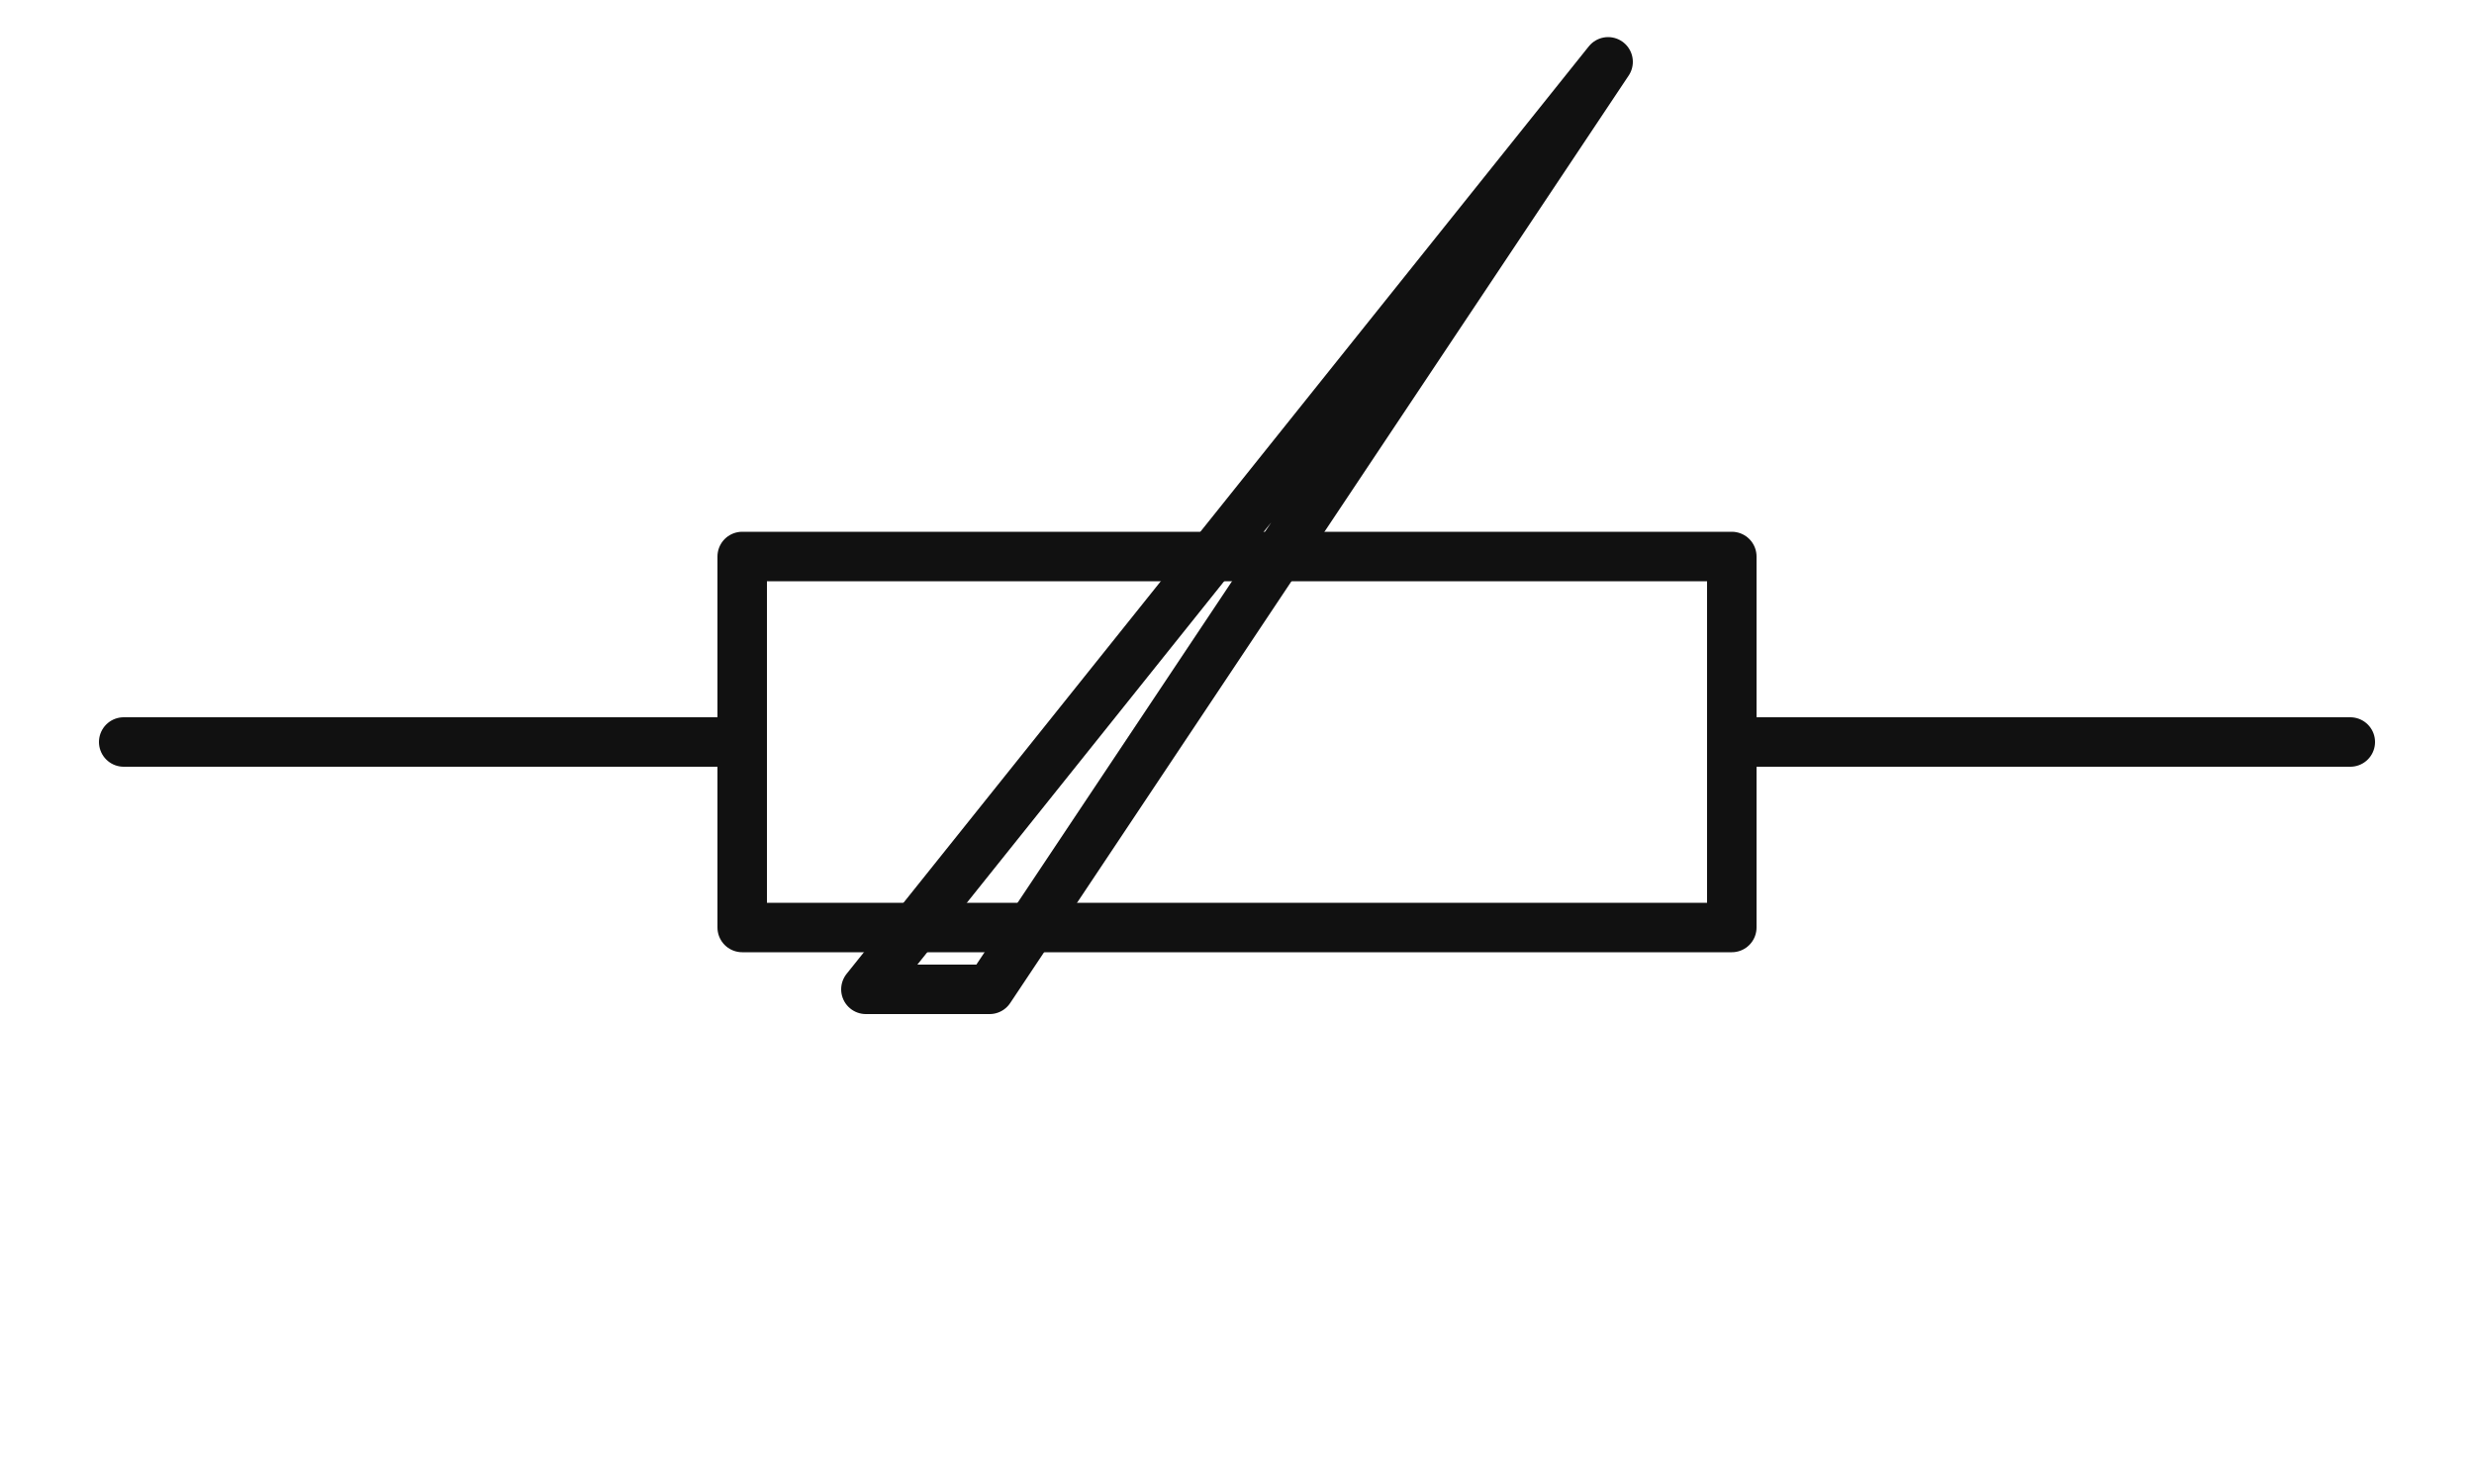
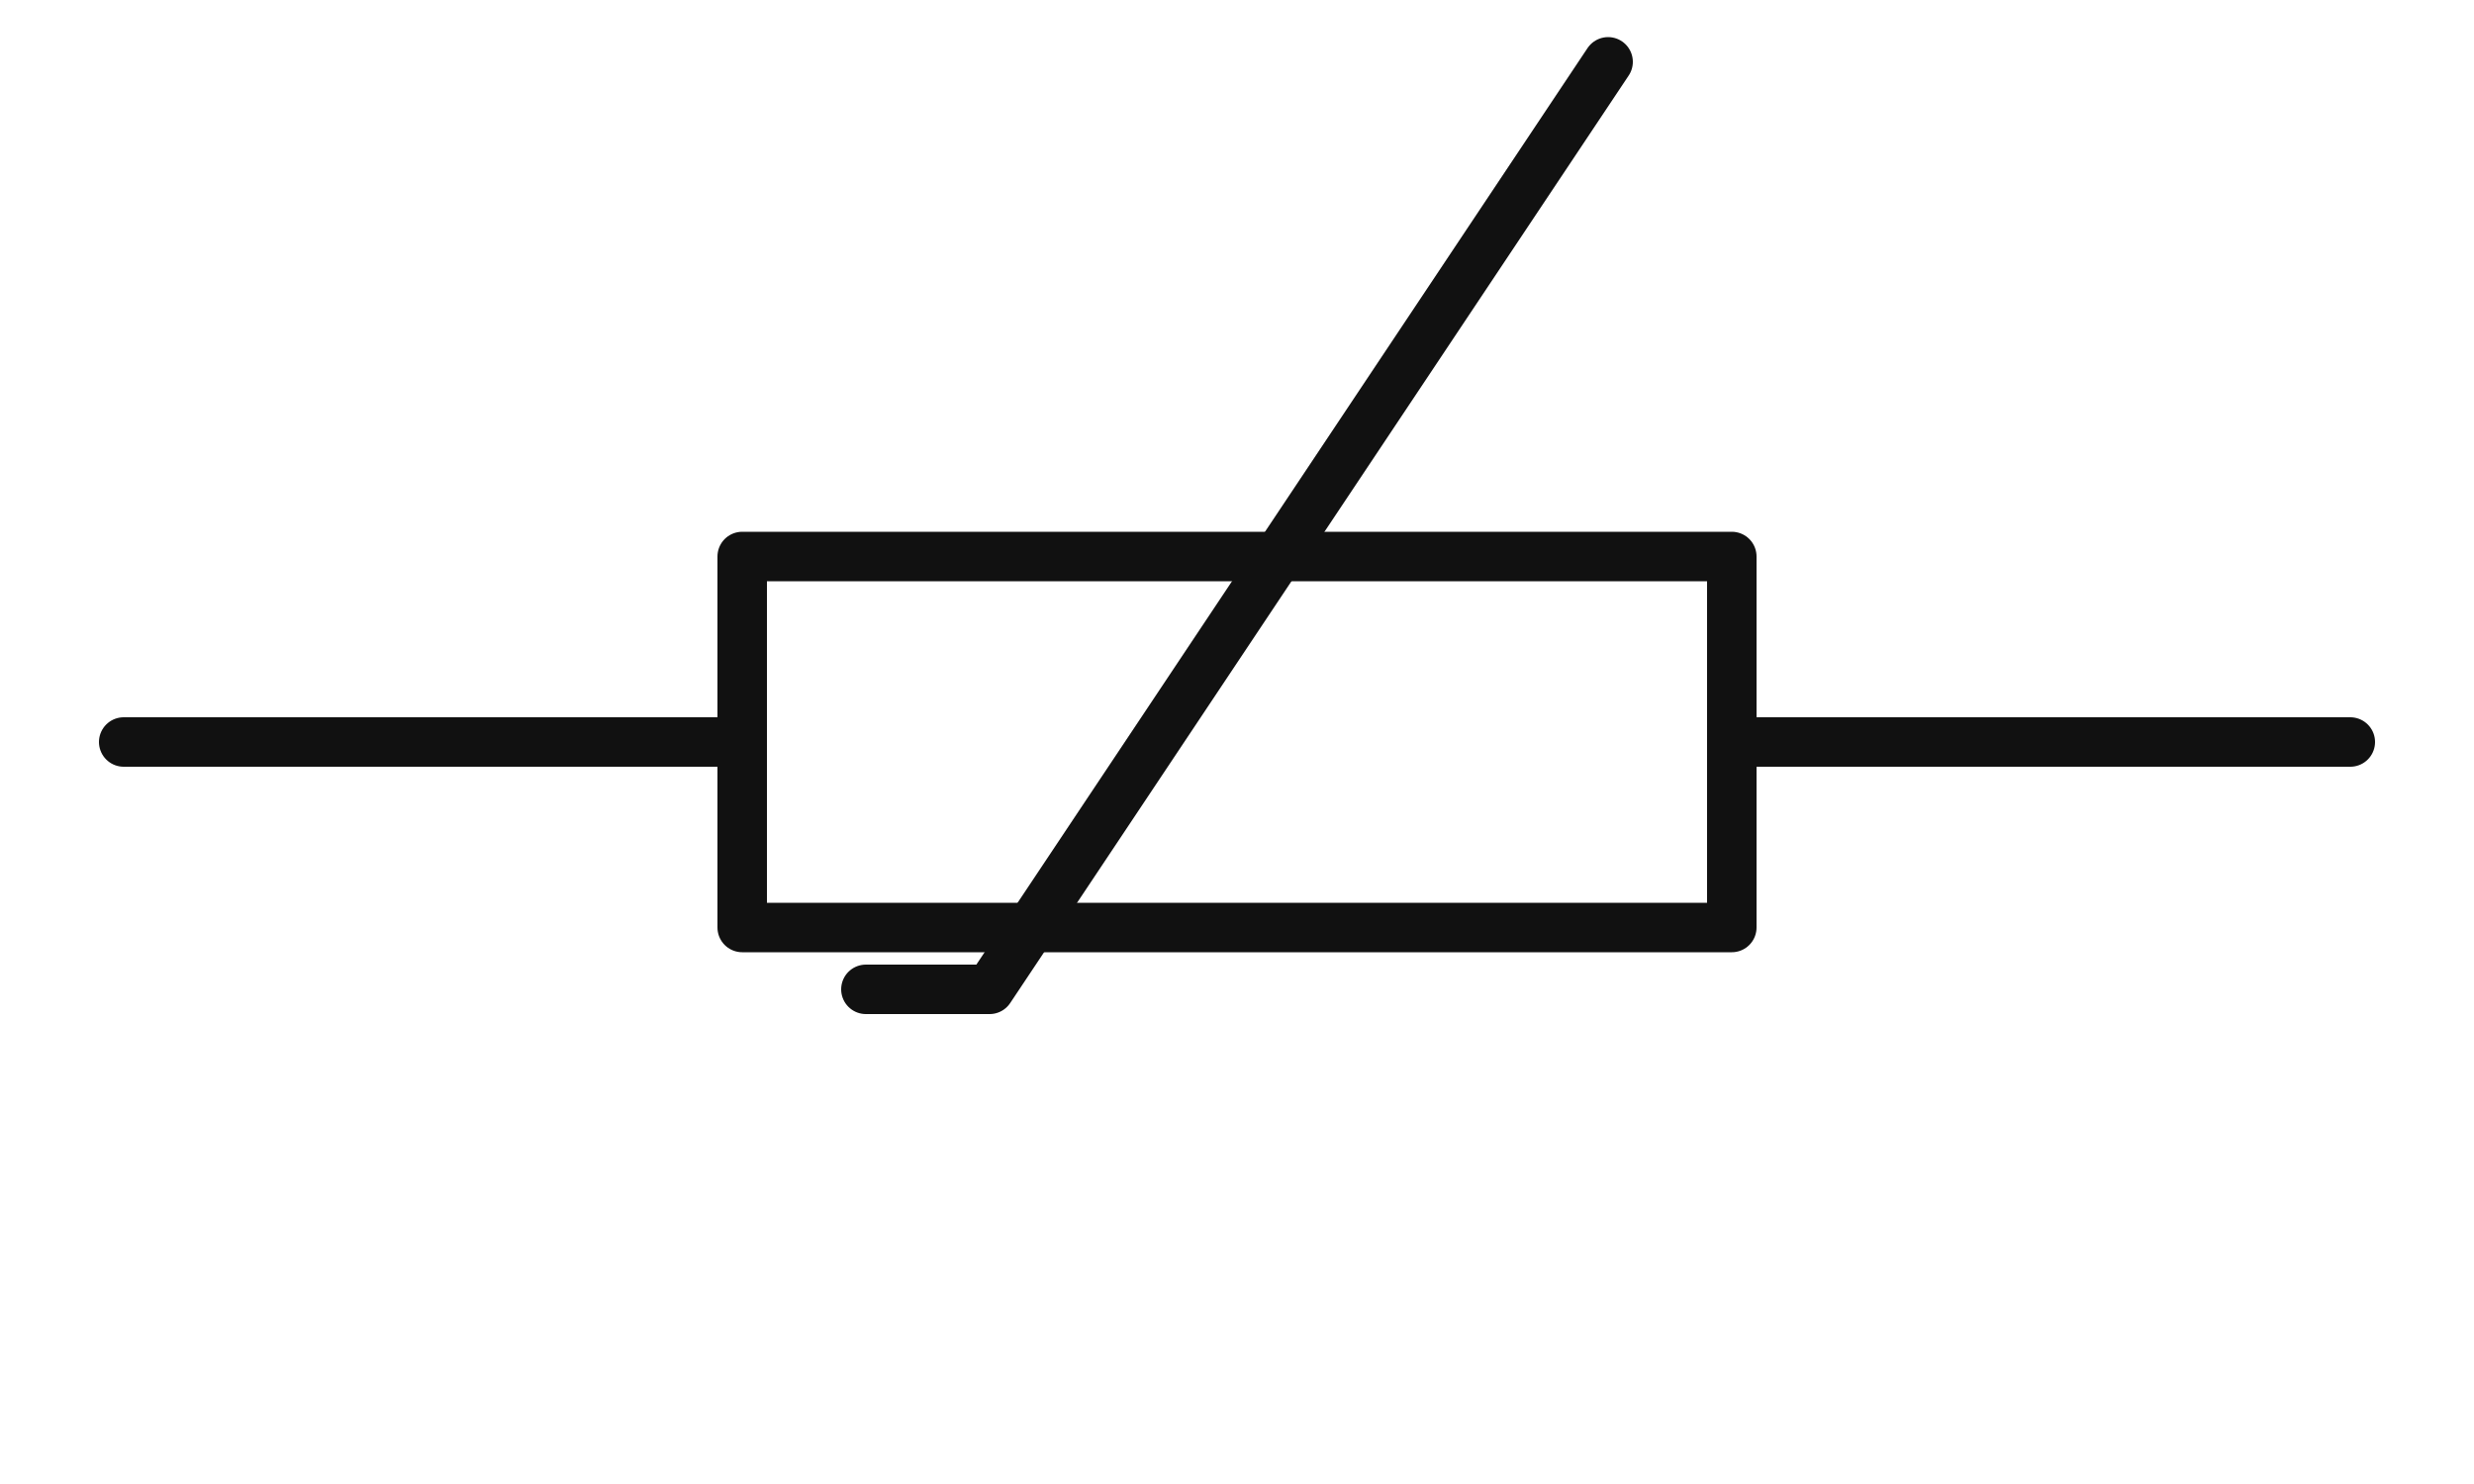
<svg xmlns="http://www.w3.org/2000/svg" viewBox="0 0 200 120" width="200" height="120" stroke="#111" fill="none" stroke-width="4" stroke-linecap="round" stroke-linejoin="round">
  <line x1="10" y1="60" x2="60" y2="60" />
  <rect x="60" y="45" width="80" height="30" />
  <line x1="140" y1="60" x2="190" y2="60" />
-   <path d="M130 5 L80 80 L70 80 Z" />
+   <path d="M130 5 L80 80 L70 80" />
</svg>
